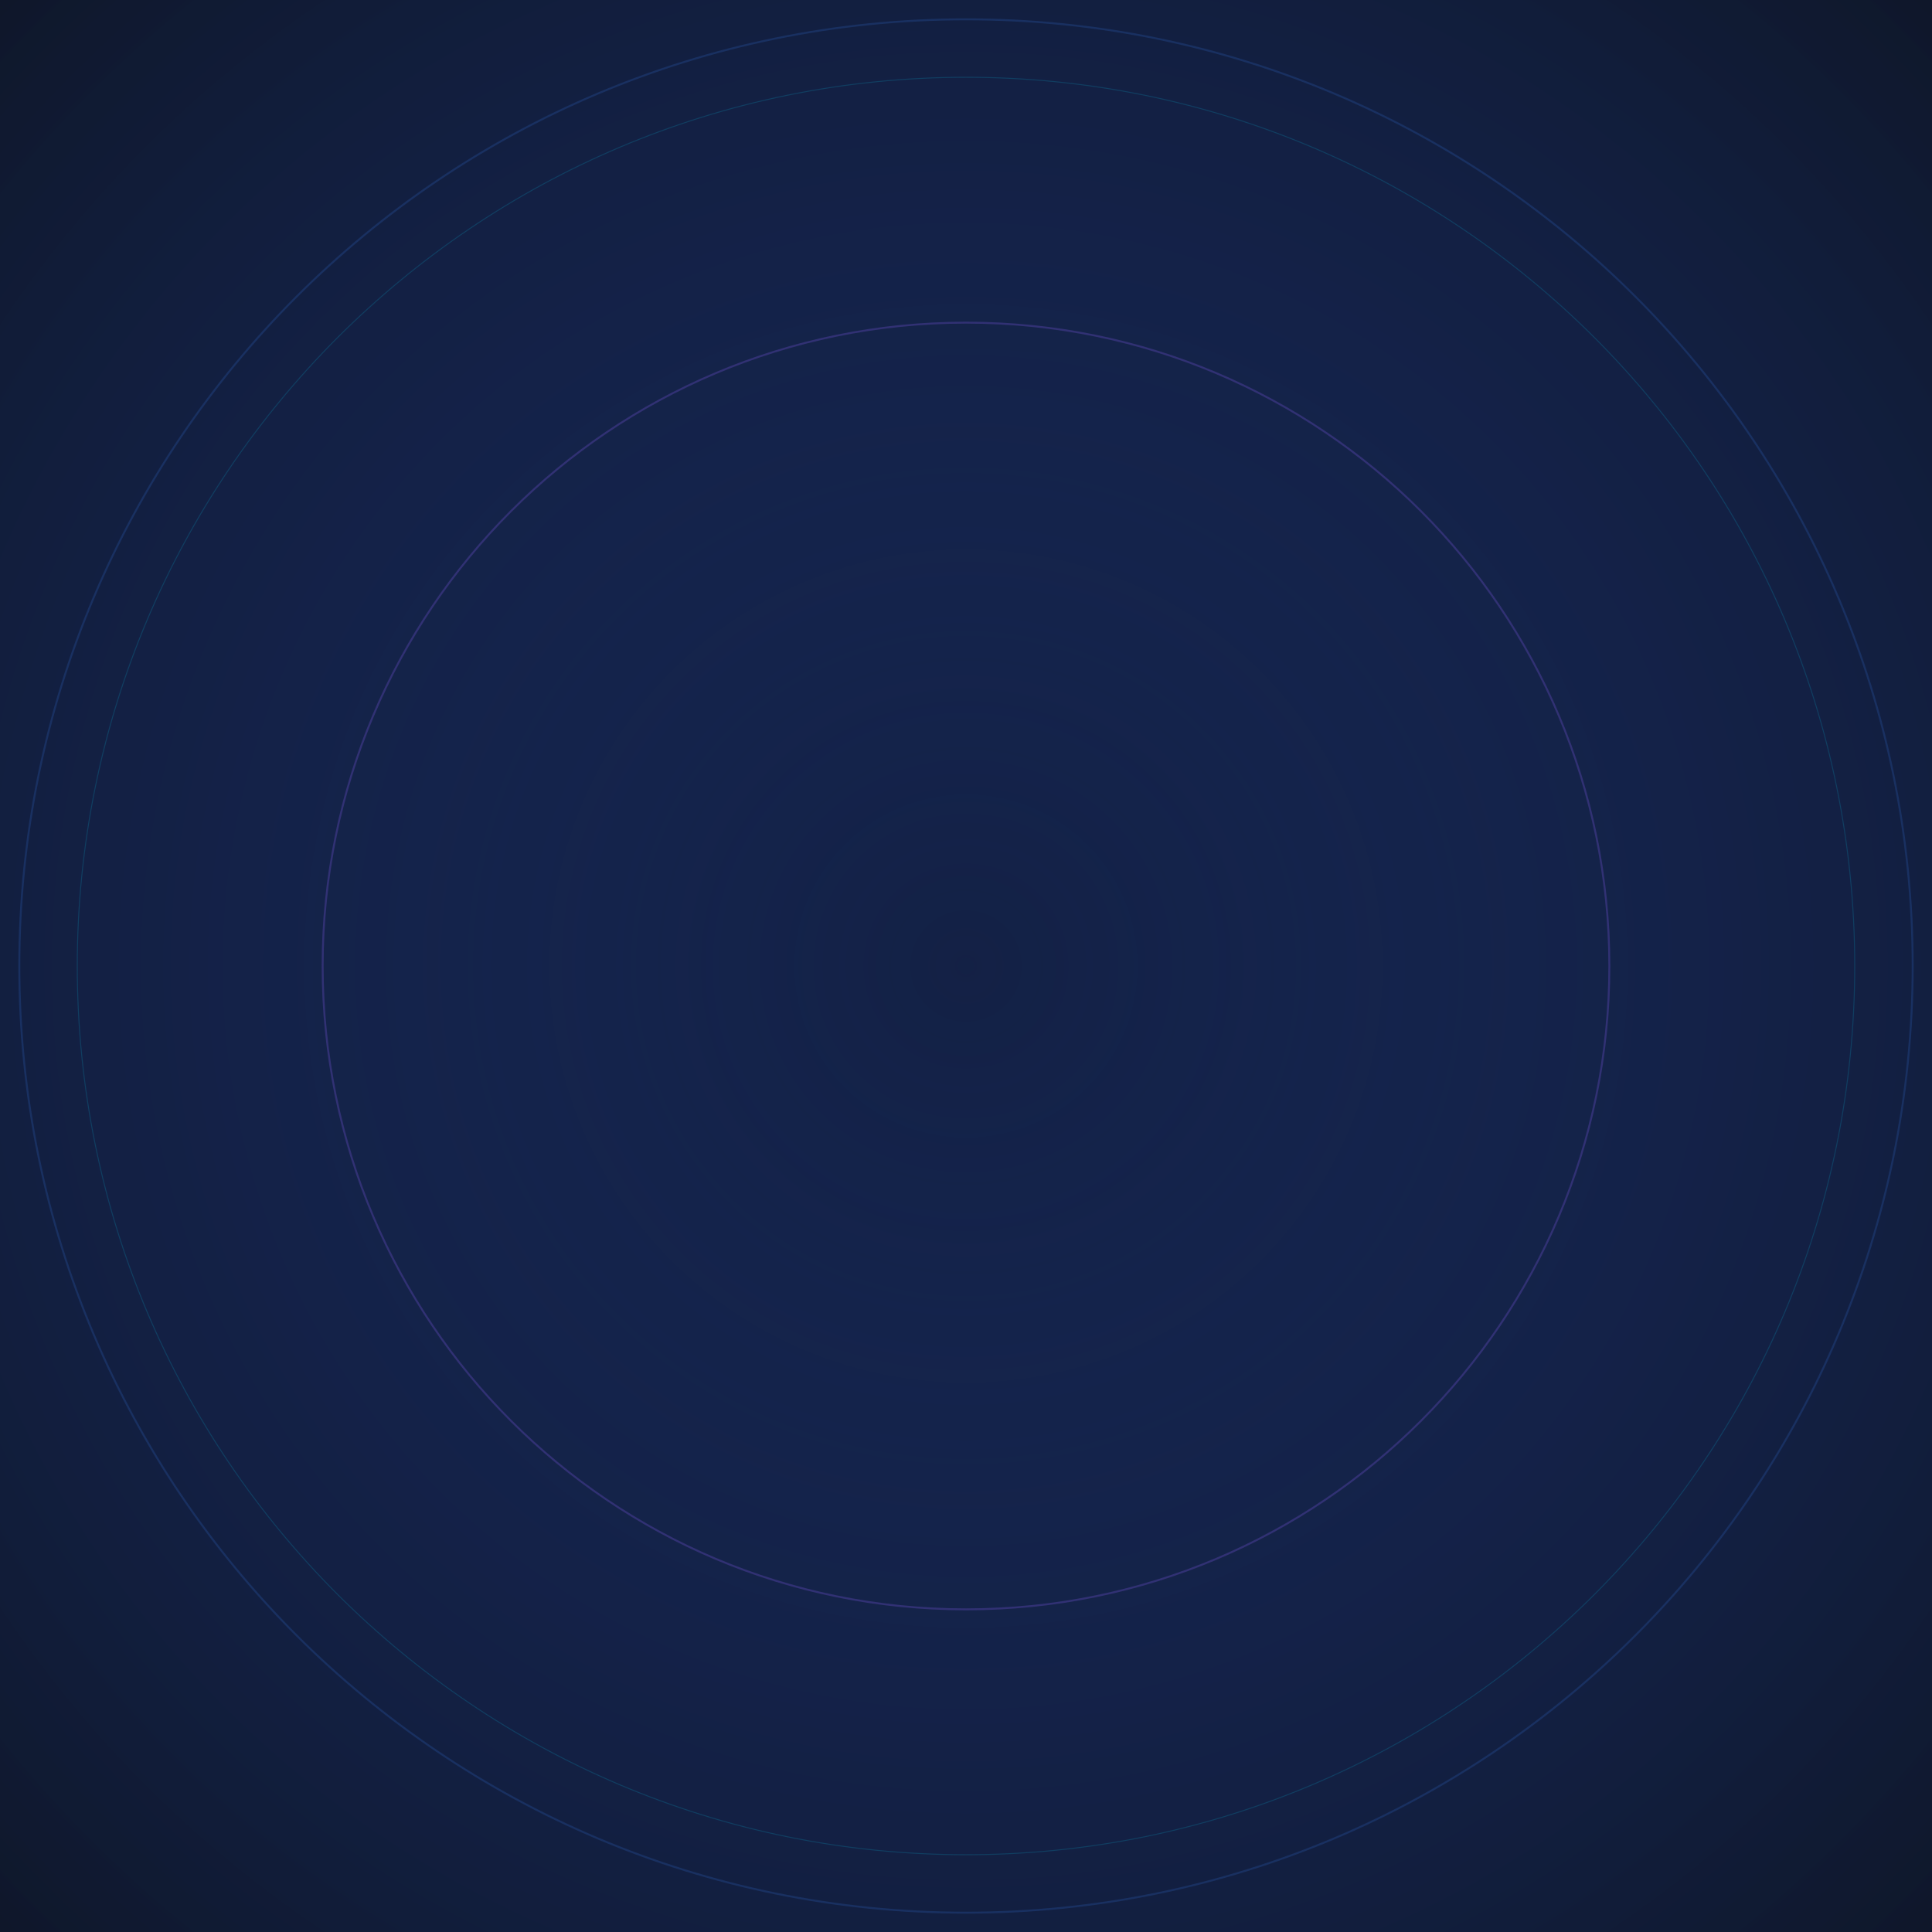
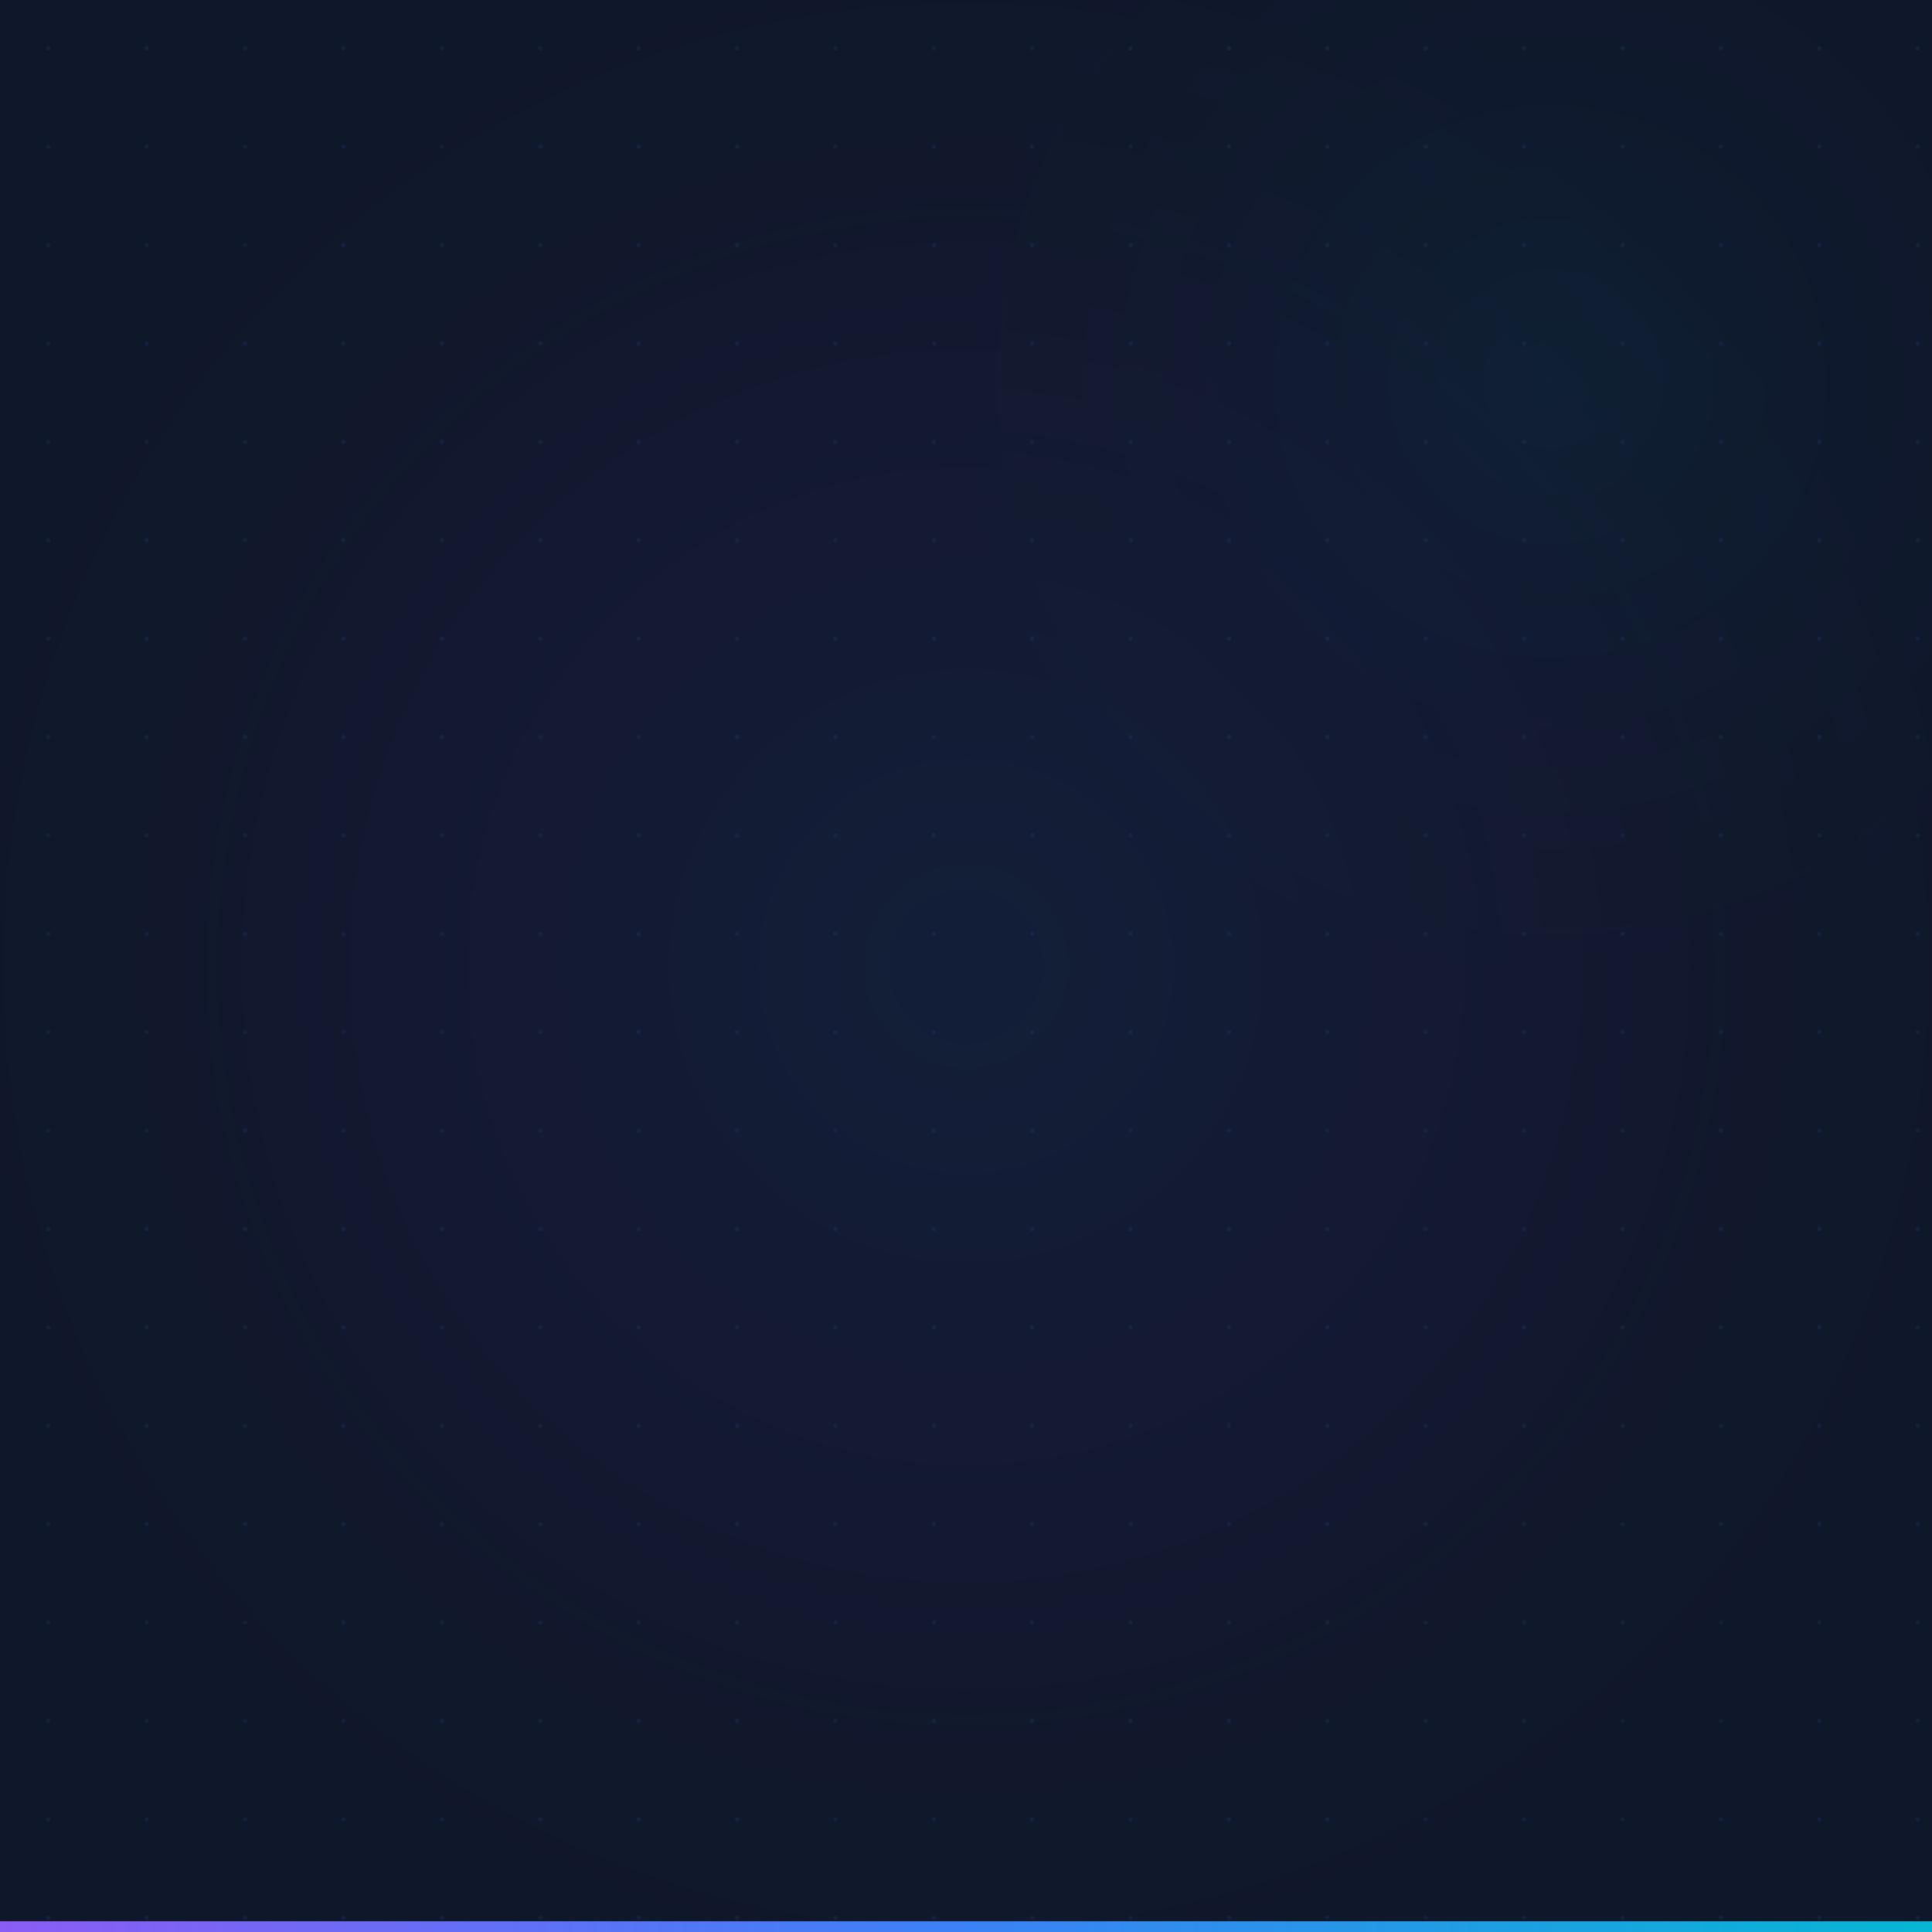
- <svg xmlns="http://www.w3.org/2000/svg" width="2000" height="2000" viewBox="0 0 2000 2000">
+ <svg xmlns="http://www.w3.org/2000/svg" width="1080" height="1080" viewBox="0 0 1080 1080" fill="none">
  <defs>
-     <radialGradient id="g" cx="50%" cy="50%" r="70%">
-       <stop offset="0%" stop-color="#1e3a8a" stop-opacity="0.28" />
-       <stop offset="100%" stop-color="#0f172a" stop-opacity="1" />
+     <radialGradient id="sqGlow" cx="50%" cy="50%" r="60%">
+       <stop offset="0%" stop-color="#3b82f6" stop-opacity="0.07" />
+       <stop offset="50%" stop-color="#8b5cf6" stop-opacity="0.03" />
+       <stop offset="100%" stop-color="#0f172a" stop-opacity="0" />
    </radialGradient>
+     <radialGradient id="sqGlowTR" cx="80%" cy="20%" r="35%">
+       <stop offset="0%" stop-color="#06b6d4" stop-opacity="0.05" />
+       <stop offset="100%" stop-color="#0f172a" stop-opacity="0" />
+     </radialGradient>
+     <pattern id="sqDots" x="0" y="0" width="55" height="55" patternUnits="userSpaceOnUse">
+       <circle cx="27" cy="27" r="1.2" fill="#3b82f6" opacity="0.09" />
+     </pattern>
+     <linearGradient id="sqBar" x1="0" y1="0" x2="1080" y2="0" gradientUnits="userSpaceOnUse">
+       <stop offset="0%" stop-color="#8b5cf6" />
+       <stop offset="50%" stop-color="#3b82f6" />
+       <stop offset="100%" stop-color="#06b6d4" />
+     </linearGradient>
  </defs>
-   <rect width="100%" height="100%" fill="#0f172a" />
-   <rect width="100%" height="100%" fill="url(#g)" />
-   <circle cx="1000" cy="1000" r="666" fill="none" stroke="#8b5cf6" stroke-opacity="0.25" stroke-width="2" />
-   <circle cx="1000" cy="1000" r="980" fill="none" stroke="#3b82f6" stroke-opacity="0.18" stroke-width="2" />
-   <circle cx="1000" cy="1000" r="920" fill="none" stroke="#06b6d4" stroke-opacity="0.20" stroke-width="1" />
+   <rect width="1080" height="1080" fill="#0f172a" />
+   <rect width="1080" height="1080" fill="url(#sqGlow)" />
+   <rect width="1080" height="1080" fill="url(#sqGlowTR)" />
+   <rect width="1080" height="1080" fill="url(#sqDots)" />
+   <rect x="0" y="1074" width="1080" height="6" fill="url(#sqBar)" />
</svg>
